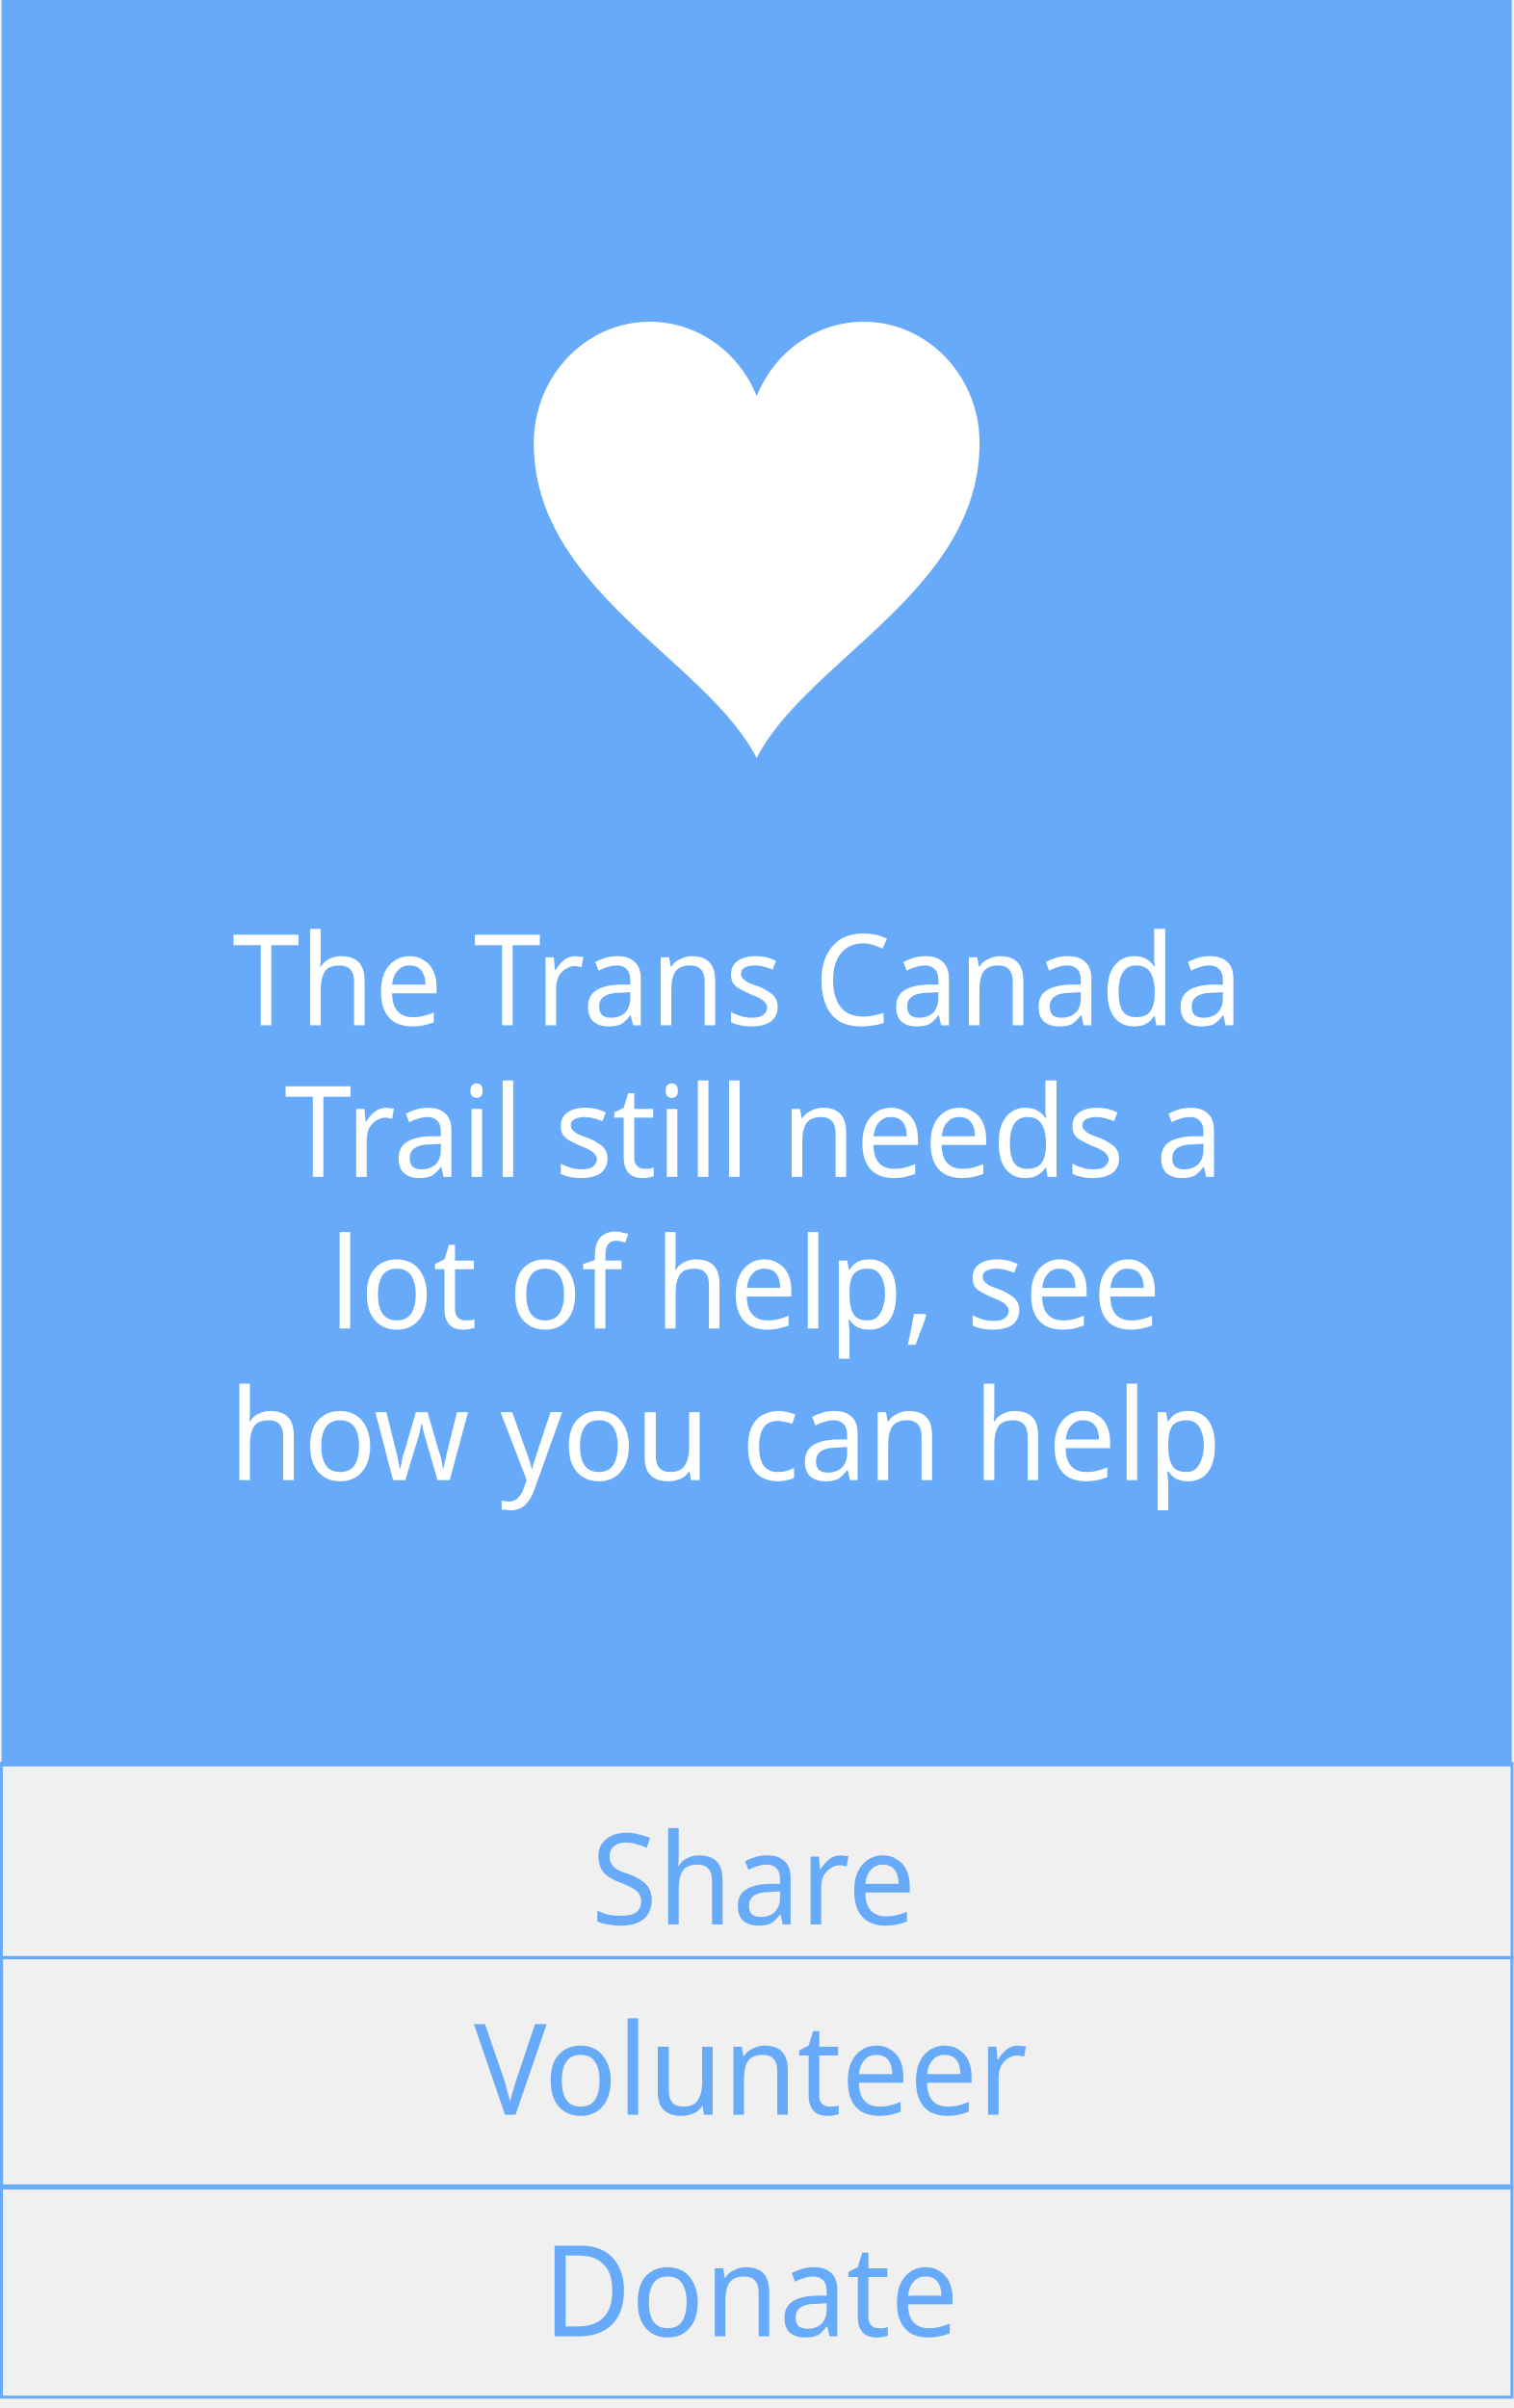
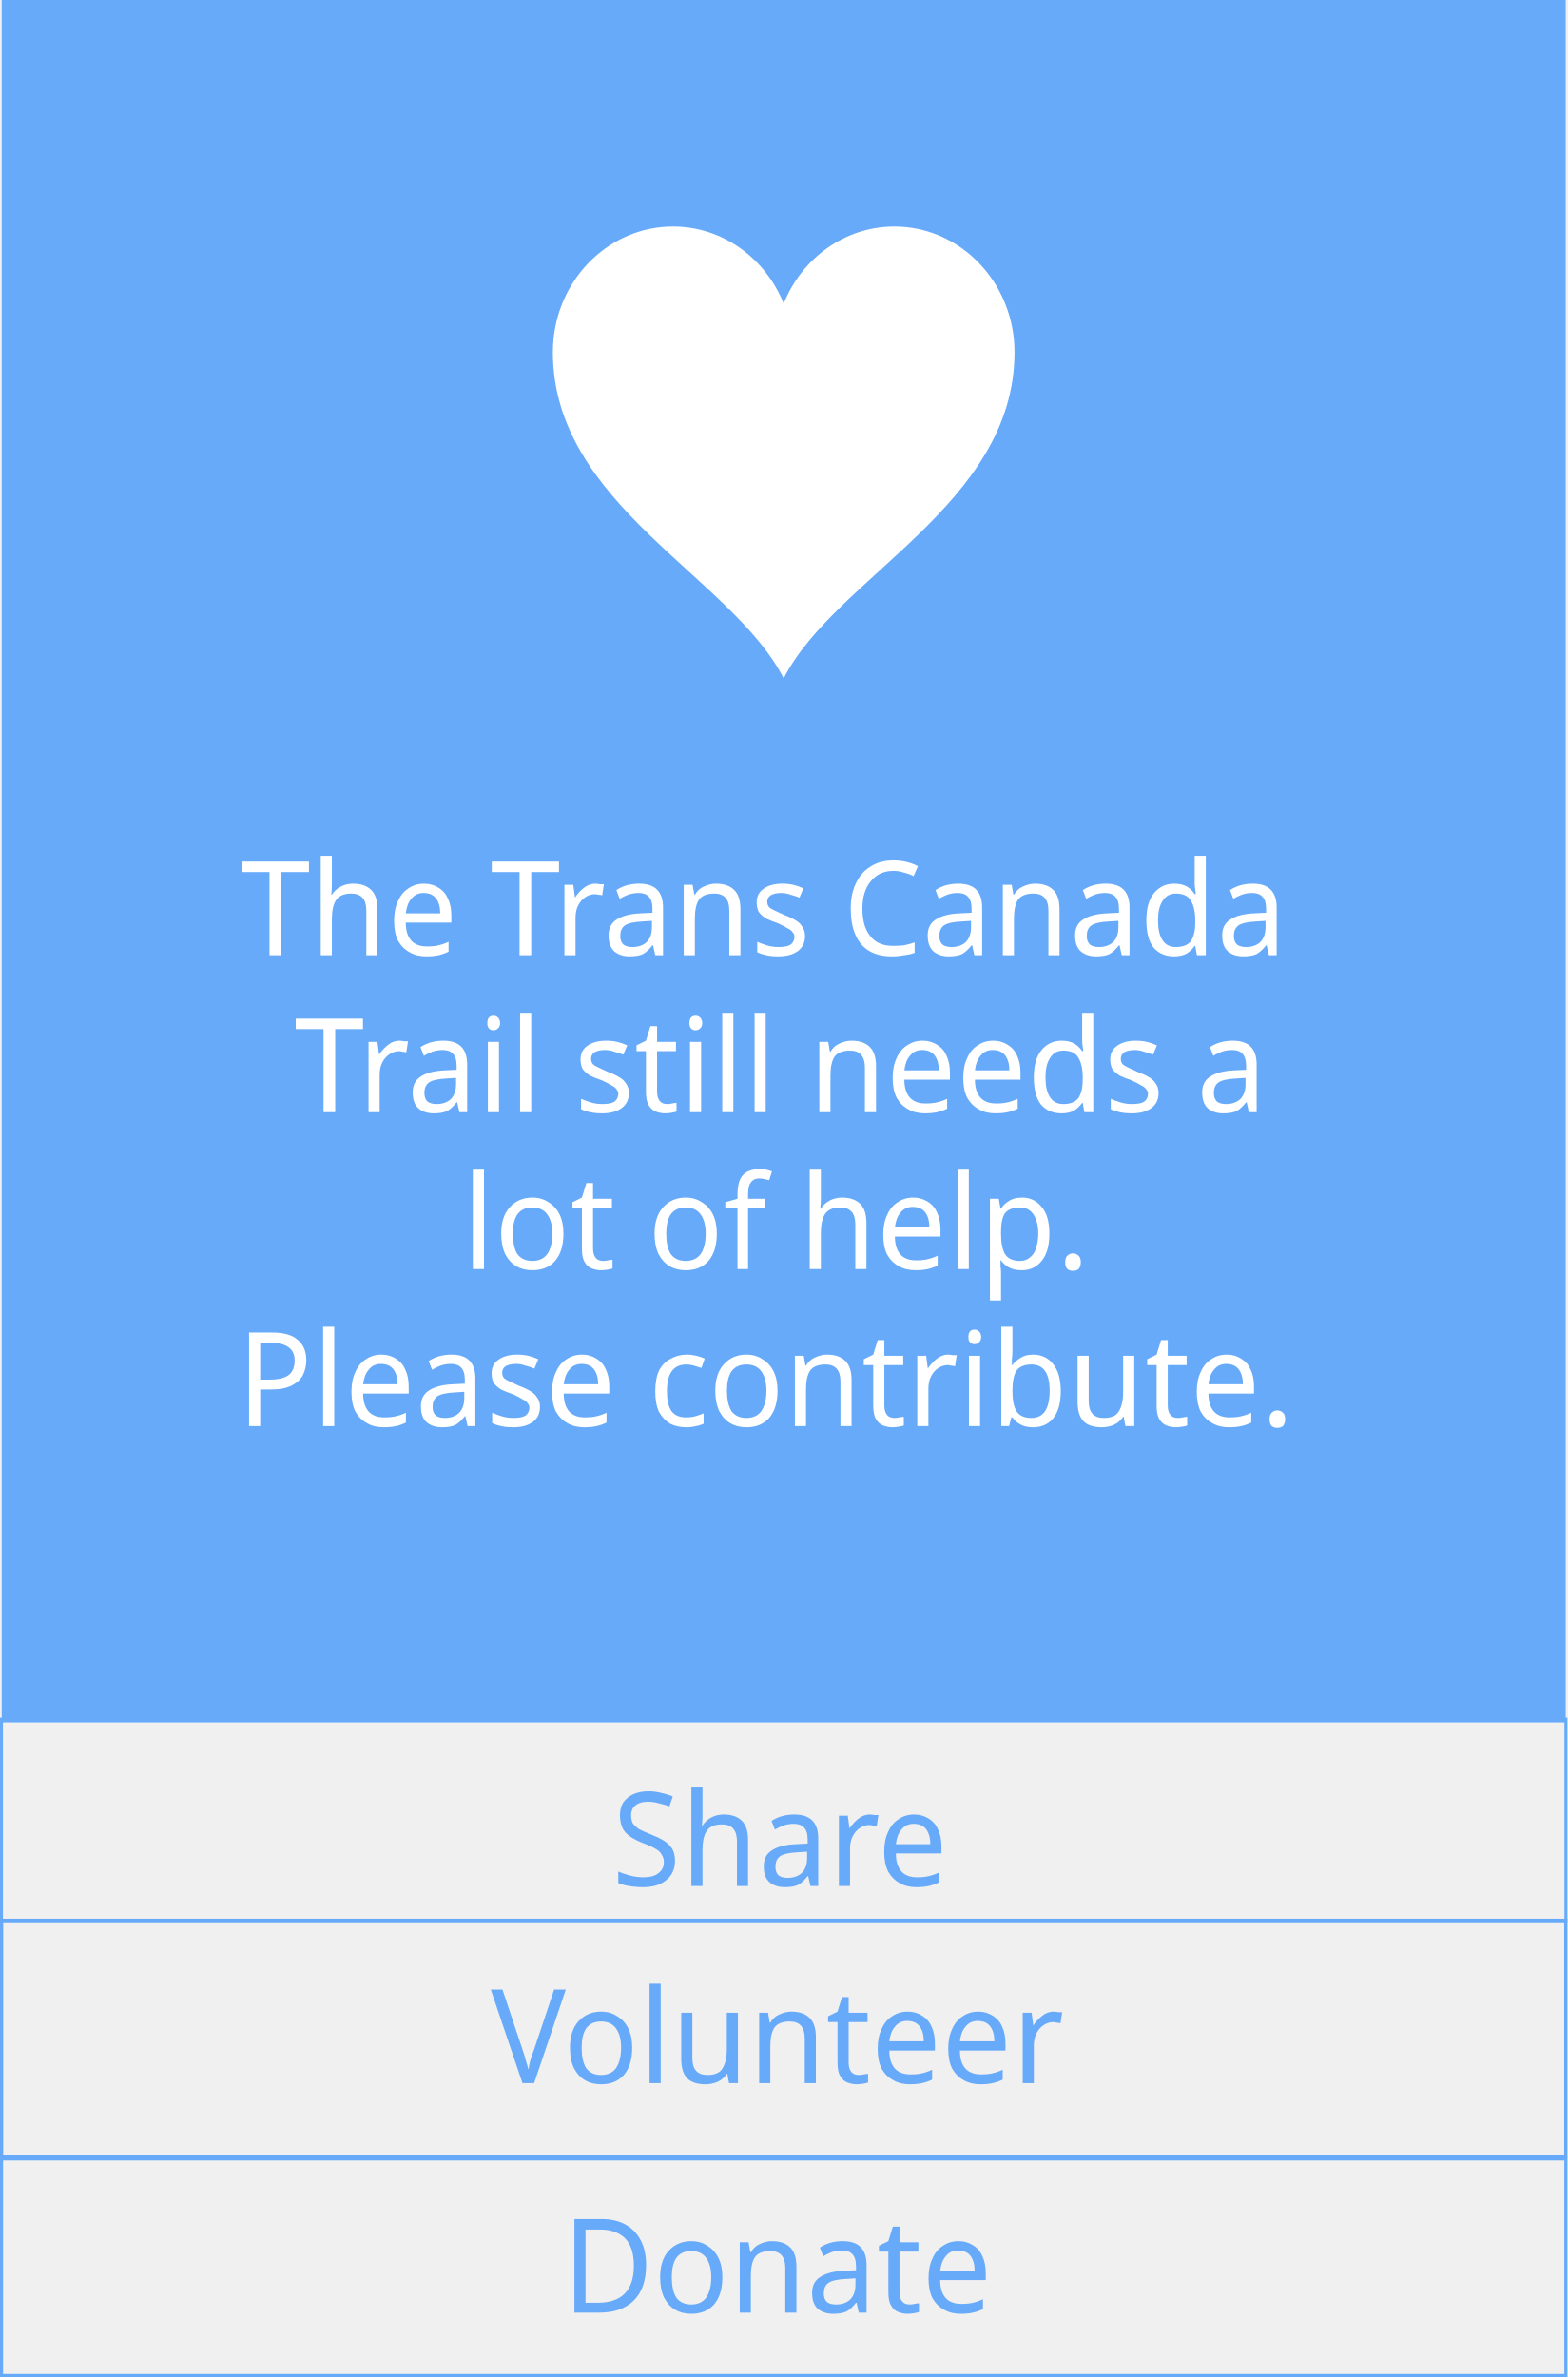
- <svg xmlns="http://www.w3.org/2000/svg" version="1.1" id="Layer_1" x="0px" y="0px" viewBox="0 0 43.098 38.548" xml:space="preserve" width="323.231" height="514.226">
+ <svg xmlns="http://www.w3.org/2000/svg" version="1.1" id="Layer_1" x="0px" y="0px" viewBox="0 0 43.098 36.75" xml:space="preserve" width="323.233" height="490.244">
  <defs id="defs33" />
  <style type="text/css" id="style3">
	.st0{fill:#67AAF9;}
	.st1{fill:#33CCCC;}
	.st2{fill:#FA7921;}
	.st3{fill:#FFFFFF;}
	.st4{fill:none;stroke:#FA7921;stroke-width:2;stroke-miterlimit:10;}
	.st5{font-family:'CenturyGothic-Bold';}
	.st6{font-size:60px;}
	.st7{fill:none;stroke:#FB7800;stroke-width:2;stroke-miterlimit:10;}
	.st8{fill:none;stroke:#67AAF9;stroke-width:1.606;stroke-miterlimit:10;}
	.st9{fill:#FFFFFF;stroke:#33CCCC;stroke-width:5;stroke-miterlimit:10;}
	.st10{opacity:0.3;}
	.st11{clip-path:url(#SVGID_2_);fill:#33CCCC;}
	.st12{clip-path:url(#SVGID_2_);}
	.st13{clip-path:url(#SVGID_2_);fill:none;stroke:#33CCCC;stroke-width:2;stroke-miterlimit:10;}
	.st14{opacity:0.3;clip-path:url(#SVGID_2_);fill:#33CCCC;}
	.st15{clip-path:url(#SVGID_4_);fill:#33CCCC;}
	.st16{clip-path:url(#SVGID_4_);}
	.st17{clip-path:url(#SVGID_4_);fill:none;stroke:#FFFFFF;stroke-width:9;stroke-miterlimit:10;}
	.st18{clip-path:url(#SVGID_6_);fill:#33CCCC;}
	.st19{clip-path:url(#SVGID_6_);fill:none;stroke:#FFFFFF;stroke-width:9;stroke-miterlimit:10;}
	.st20{clip-path:url(#SVGID_6_);}
	.st21{opacity:0.8;clip-path:url(#SVGID_6_);fill:#FFFFFF;stroke:#33CCCC;stroke-width:2;stroke-miterlimit:10;}
	.st22{opacity:0.8;fill:#FFFFFF;stroke:#33CCCC;stroke-width:2;stroke-miterlimit:10;}
	.st23{clip-path:url(#SVGID_6_);fill:#FFFFFF;stroke:#33CCCC;stroke-width:2;stroke-miterlimit:10;}
	.st24{clip-path:url(#SVGID_8_);fill:#33CCCC;}
	.st25{clip-path:url(#SVGID_8_);}
	.st26{opacity:0.8;clip-path:url(#SVGID_8_);fill:#FFFFFF;stroke:#33CCCC;stroke-width:2;stroke-miterlimit:10;}
	.st27{clip-path:url(#SVGID_10_);}
	.st28{clip-path:url(#SVGID_10_);fill:none;stroke:#FB7800;stroke-width:2;stroke-miterlimit:10;}
	.st29{clip-path:url(#SVGID_12_);}
	.st30{clip-path:url(#SVGID_12_);fill:#FA7921;}
	.st31{clip-path:url(#SVGID_12_);fill:#FFFFFF;}
</style>
-   <g id="g3438" transform="matrix(1.031896,0,0,1.038339,0,1.09429)">
-     <text y="36.554" x="16.632" style="font-size:3.399px;font-family:CenturyGothic-Bold;fill:#67aaf9" id="text5" class="st0 st5 st6" transform="scale(0.980919,1.019452)">Share</text>
-     <text y="41.673" x="13.333" style="font-size:3.399px;font-family:CenturyGothic-Bold;fill:#67aaf9" id="text7" class="st0 st5 st6" transform="scale(0.980919,1.019452)">Volunteer</text>
-     <text y="47.633" x="15.272" style="font-size:3.399px;font-family:CenturyGothic-Bold;fill:#67aaf9" id="text9" class="st0 st5 st6" transform="scale(0.980919,1.019452)">Donate</text>
-     <rect style="fill:#67aaf9" id="rect11" height="48.696" width="41.674" class="st0" y="-15.764" x="0.045" />
-     <text style="font-size:0.68px" y="12.369" x="6.538" id="text13" transform="scale(0.980919,1.019452)">
-       <tspan style="font-size:3.399px;font-family:CenturyGothic-Bold;fill:#ffffff" id="tspan15" class="st3 st5 st6" y="12.369" x="6.538">The Trans Canada</tspan>
-       <tspan style="font-size:3.399px;font-family:CenturyGothic-Bold;fill:#ffffff" id="tspan17" class="st3 st5 st6" y="16.447" x="8.005">Trail still needs a</tspan>
-       <tspan style="font-size:3.399px;font-family:CenturyGothic-Bold;fill:#ffffff" id="tspan19" class="st3 st5 st6" y="20.526" x="9.257">lot of help, see</tspan>
-       <tspan style="font-size:3.399px;font-family:CenturyGothic-Bold;fill:#ffffff" id="tspan21" class="st3 st5 st6" y="24.604" x="6.436">how you can help</tspan>
+   <g id="g3360" transform="translate(1.3653189e-4,-2.230951)">
+     <text y="38.907" x="17.216" style="font-size:3.518px;font-family:CenturyGothic-Bold;fill:#67aaf9" id="text5" class="st0 st5 st6" transform="scale(0.9778708,1.02263)">Share</text>
+     <text y="44.206" x="13.802" style="font-size:3.518px;font-family:CenturyGothic-Bold;fill:#67aaf9" id="text7" class="st0 st5 st6" transform="scale(0.9778708,1.02263)">Volunteer</text>
+     <text y="50.376" x="15.808" style="font-size:3.518px;font-family:CenturyGothic-Bold;fill:#67aaf9" id="text9" class="st0 st5 st6" transform="scale(0.9778708,1.02263)">Donate</text>
+     <rect style="fill:#67aaf9" id="rect11" height="47.366" width="43.004" class="st0" y="-12.077" x="0.047" />
+     <text style="font-size:0.704px" y="13.873" x="6.767" id="text13" transform="scale(0.9778708,1.02263)">
+       <tspan style="font-size:3.518px;font-family:CenturyGothic-Bold;fill:#ffffff" id="tspan15" class="st3 st5 st6" y="13.873" x="6.767">The Trans Canada</tspan>
+       <tspan style="font-size:3.518px;font-family:CenturyGothic-Bold;fill:#ffffff" id="tspan17" class="st3 st5 st6" y="18.095" x="8.286">Trail still needs a</tspan>
+       <tspan transform="translate(-0.2727013,0)" style="font-size:3.518px;font-family:CenturyGothic-Bold;fill:#ffffff" id="tspan19" class="st3 st5 st6" y="22.317" x="13">lot of help.</tspan>
+       <tspan style="font-size:3.518px;font-family:CenturyGothic-Bold;fill:#ffffff" id="tspan21" class="st3 st5 st6" y="26.538" x="6.662">Please contribute.</tspan>
    </text>
-     <rect style="fill:none;stroke:#67aaf9;stroke-width:0.078;stroke-miterlimit:10" id="rect23" height="5.337" width="41.687" class="st8" y="32.845" x="0.039" />
-     <rect style="fill:none;stroke:#67aaf9;stroke-width:0.085;stroke-miterlimit:10" id="rect25" height="6.263" width="41.68" class="st8" y="38.172" x="0.042" />
-     <rect style="fill:none;stroke:#67aaf9;stroke-width:0.081;stroke-miterlimit:10" id="rect27" height="5.734" width="41.684" class="st8" y="44.493" x="0.041" />
-     <path style="fill:#ffffff" id="path29" d="m 27.017,-3.699 c -0.167,-1.675 -1.528,-2.986 -3.184,-2.986 -1.328,0 -2.467,0.843 -2.951,2.039 -0.483,-1.195 -1.623,-2.039 -2.951,-2.039 -1.656,0 -3.017,1.311 -3.184,2.986 -0.011,0.11 -0.017,0.225 -0.017,0.341 0,4.037 4.768,5.948 6.151,8.639 l 0,0 c 1.378,-2.691 6.151,-4.597 6.151,-8.639 0,-0.115 -0.006,-0.231 -0.017,-0.341 z" class="st3" />
+     <rect style="fill:none;stroke:#67aaf9;stroke-width:0.081;stroke-miterlimit:10" id="rect23" height="5.542" width="43.017" class="st8" y="35.199" x="0.04" />
+     <rect style="fill:none;stroke:#67aaf9;stroke-width:0.088;stroke-miterlimit:10" id="rect25" height="6.503" width="43.01" class="st8" y="40.729" x="0.044" />
+     <rect style="fill:none;stroke:#67aaf9;stroke-width:0.084;stroke-miterlimit:10" id="rect27" height="5.954" width="43.014" class="st8" y="47.293" x="0.042" />
+     <path style="fill:#ffffff" id="path29" d="m 27.879,-2.747 c -0.172,-1.739 -1.577,-3.1 -3.285,-3.1 -1.37,0 -2.546,0.875 -3.045,2.117 -0.499,-1.241 -1.674,-2.117 -3.045,-2.117 -1.709,0 -3.113,1.361 -3.285,3.1 -0.011,0.114 -0.017,0.234 -0.017,0.354 0,4.191 4.92,6.176 6.347,8.97 l 0,0 c 1.422,-2.794 6.347,-4.773 6.347,-8.97 0,-0.12 -0.006,-0.24 -0.017,-0.354 z" class="st3" />
  </g>
</svg>
